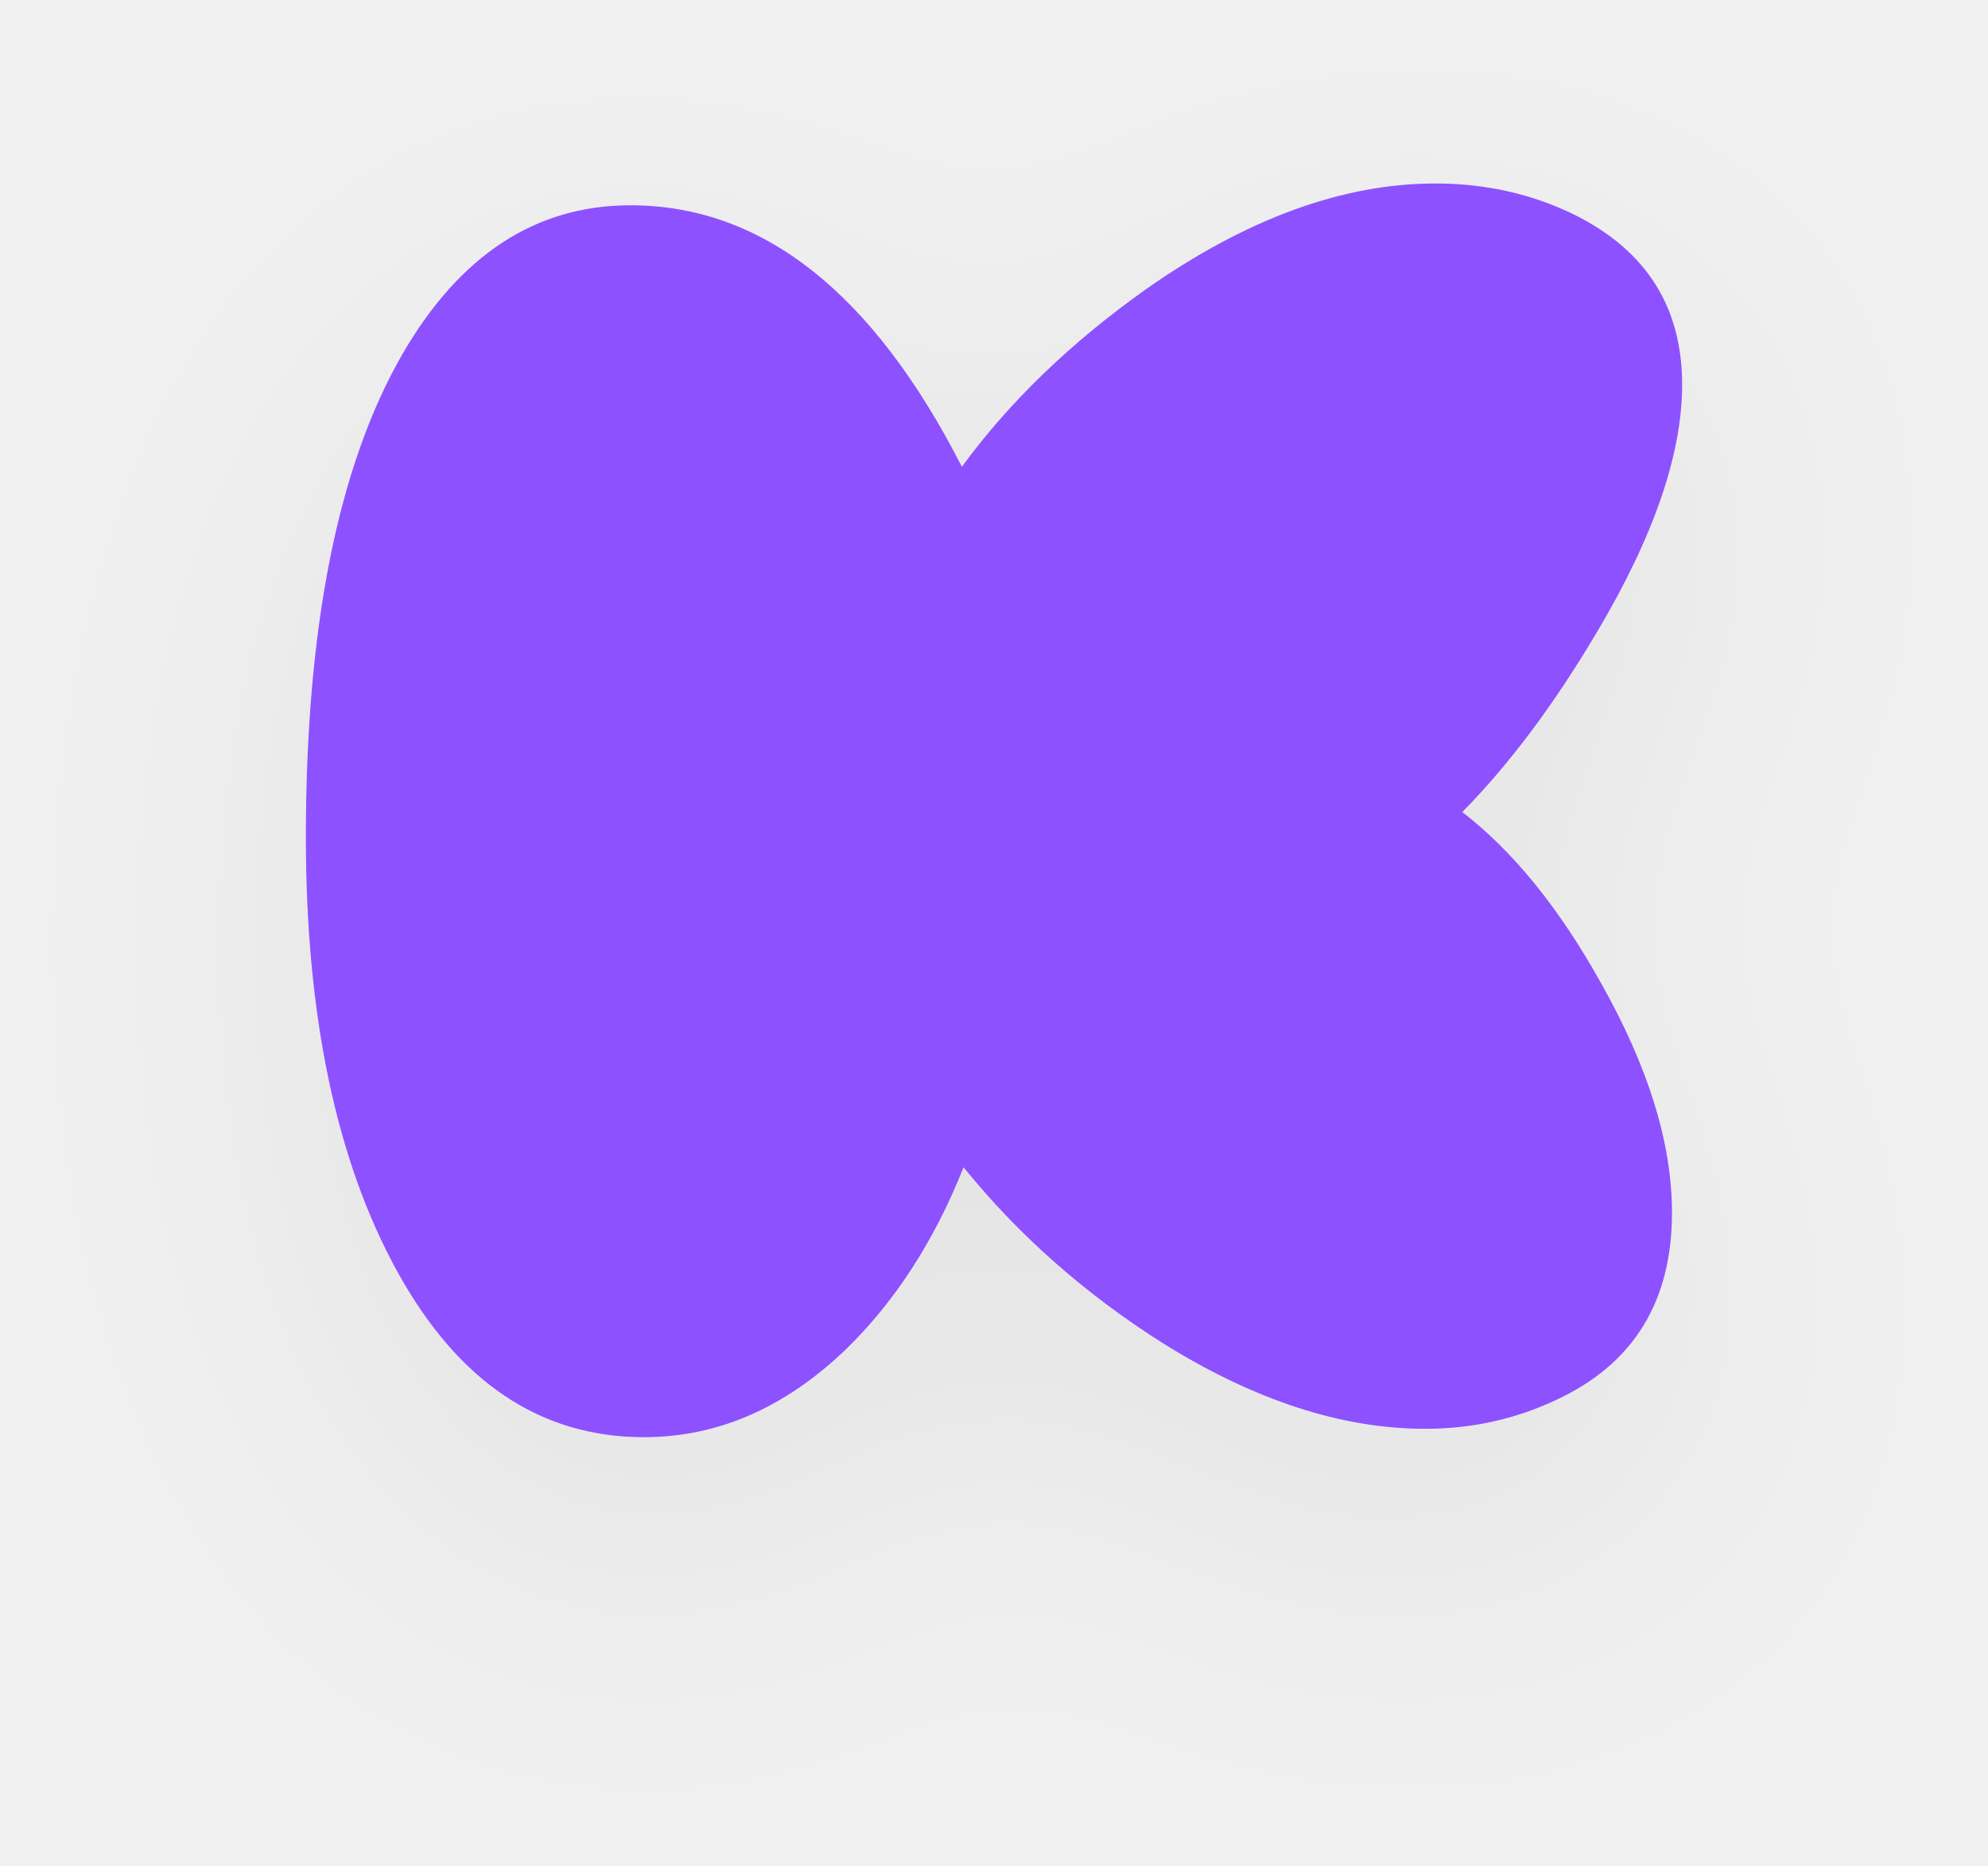
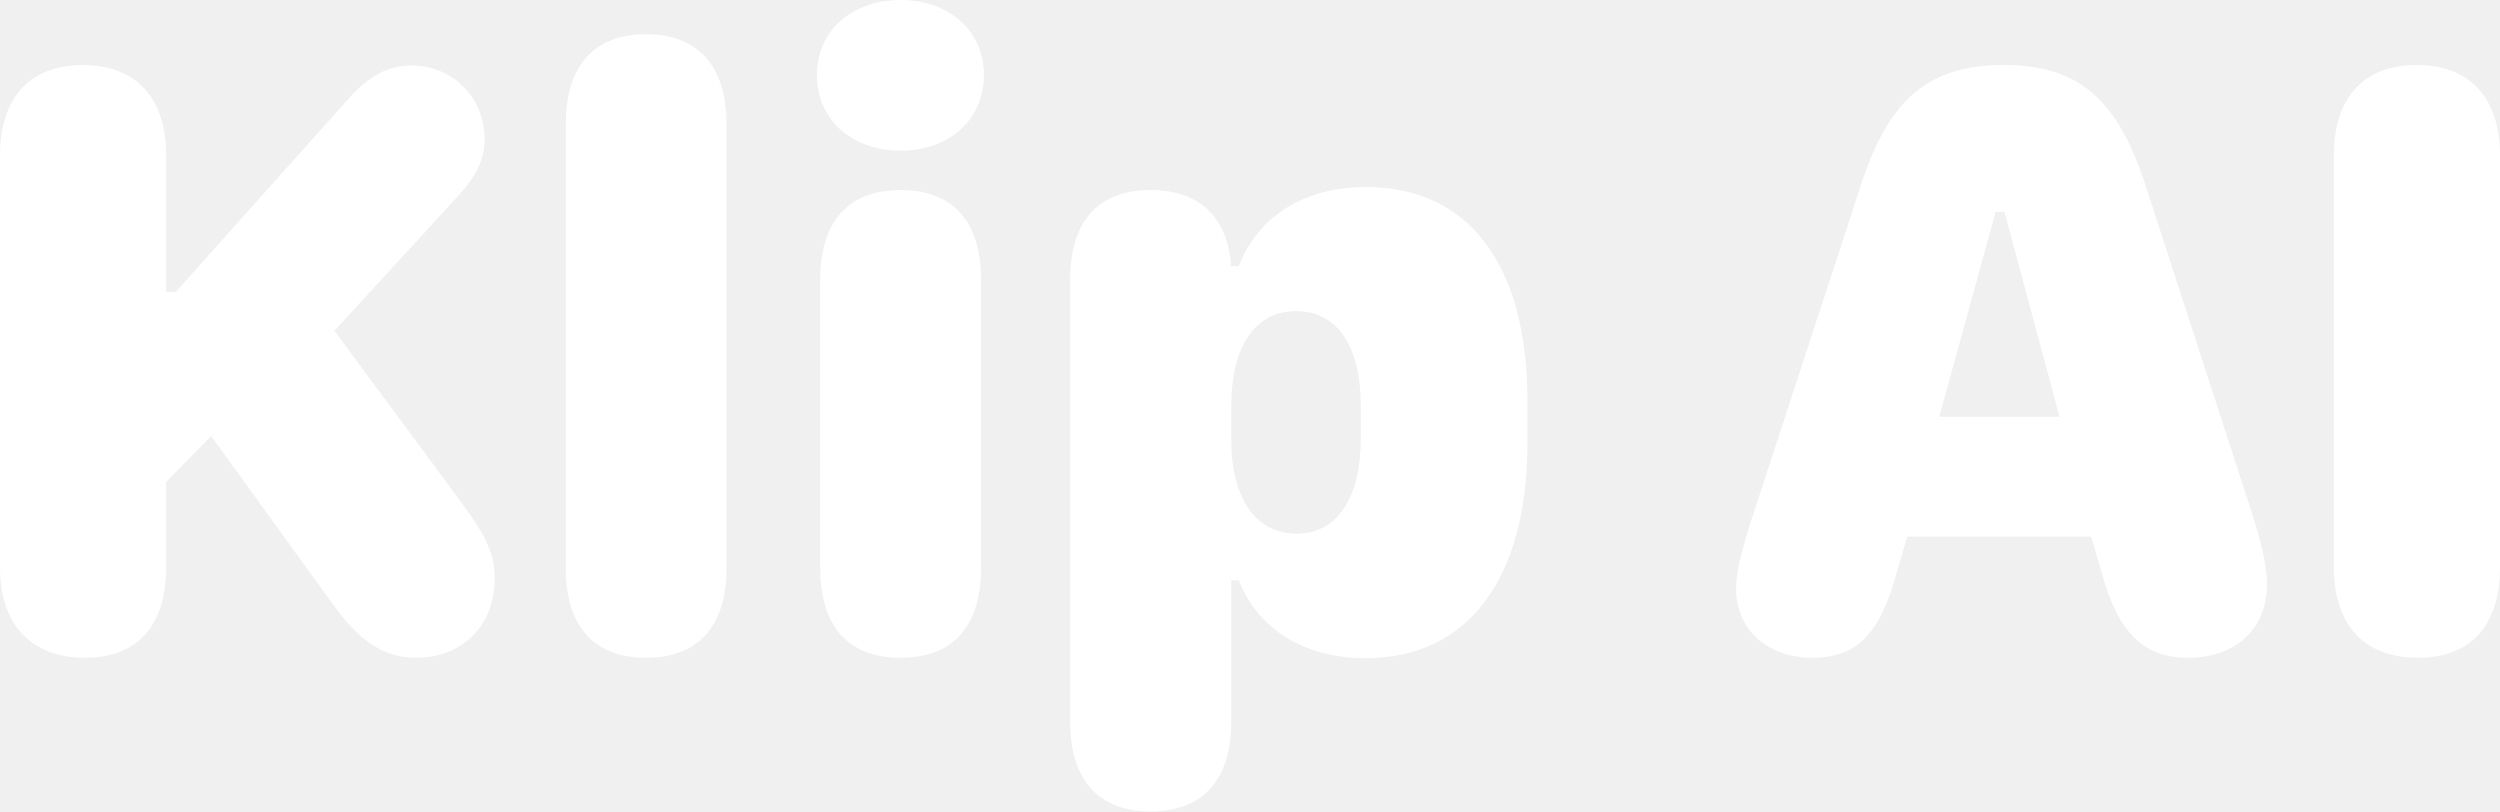
- <svg xmlns="http://www.w3.org/2000/svg" width="65" height="61" viewBox="0 0 65 61" fill="none">
-   <g filter="url(#filter0_d_99_431)">
-     <path d="M55 12.578C55 14.843 54.079 17.529 52.236 20.635C50.835 23.01 49.361 24.983 47.813 26.555C49.472 27.834 50.983 29.697 52.346 32.146C53.894 34.886 54.668 37.389 54.668 39.655C54.668 42.578 53.397 44.625 50.854 45.794C49.527 46.415 48.108 46.726 46.597 46.726C43.87 46.726 41.014 45.794 38.028 43.931C35.485 42.323 33.311 40.404 31.505 38.175C30.547 40.587 29.257 42.578 27.635 44.15C25.645 46.05 23.452 47 21.056 47C17.666 47 14.975 45.191 12.985 41.574C10.995 37.956 10 33.224 10 27.377C10 20.507 11.05 15.245 13.151 11.591C15.031 8.339 17.518 6.713 20.614 6.713C24.926 6.713 28.538 9.563 31.45 15.263C32.998 13.144 35.006 11.207 37.475 9.453C40.755 7.151 43.907 6 46.929 6C48.587 6 50.117 6.347 51.517 7.041C53.839 8.211 55 10.056 55 12.578Z" fill="#8E51FF" />
-   </g>
-   <defs>
-     <filter id="filter0_d_99_431" x="0" y="0" width="65" height="61" filterUnits="userSpaceOnUse" color-interpolation-filters="sRGB">
-       <feFlood flood-opacity="0" result="BackgroundImageFix" />
-       <feColorMatrix in="SourceAlpha" type="matrix" values="0 0 0 0 0 0 0 0 0 0 0 0 0 0 0 0 0 0 127 0" result="hardAlpha" />
-       <feOffset dy="4" />
-       <feGaussianBlur stdDeviation="5" />
-       <feComposite in2="hardAlpha" operator="out" />
-       <feColorMatrix type="matrix" values="0 0 0 0 0 0 0 0 0 0 0 0 0 0 0 0 0 0 0.05 0" />
-       <feBlend mode="normal" in2="BackgroundImageFix" result="effect1_dropShadow_99_431" />
-       <feBlend mode="normal" in="SourceGraphic" in2="effect1_dropShadow_99_431" result="shape" />
-     </filter>
-   </defs>
+ <svg xmlns="http://www.w3.org/2000/svg" width="114" height="37" viewBox="0 0 114 37" fill="none">
+   <path d="M18.971 29.994C17.571 29.994 16.458 29.292 15.307 27.73L9.629 19.886L7.577 21.974V25.857C7.577 28.531 6.273 29.994 3.894 29.994C1.419 29.994 0 28.492 0 25.857V7.103C0 4.449 1.362 2.966 3.779 2.966C6.215 2.966 7.577 4.469 7.577 7.103V13.309H8.018L15.94 4.449C16.861 3.435 17.724 2.986 18.76 2.986C20.64 2.986 22.098 4.449 22.098 6.342C22.098 7.259 21.733 8.021 20.851 8.977L15.25 15.085L21.139 23.047C22.232 24.55 22.558 25.33 22.558 26.384C22.558 28.511 21.101 29.994 18.971 29.994Z" fill="white" />
+   <path d="M29.464 29.994C27.085 29.994 25.8 28.57 25.8 25.916V5.659C25.8 3.005 27.085 1.561 29.464 1.561C31.823 1.561 33.128 3.005 33.128 5.659V25.916C33.128 28.57 31.823 29.994 29.464 29.994Z" fill="white" />
+   <path d="M37.252 3.415C37.252 1.425 38.825 0 41.069 0C43.294 0 44.867 1.425 44.867 3.415C44.867 5.445 43.294 6.869 41.069 6.869C38.825 6.869 37.252 5.445 37.252 3.415ZM44.733 25.916C44.733 28.57 43.448 29.994 41.069 29.994C38.691 29.994 37.405 28.57 37.405 25.916V12.743C37.405 10.089 38.691 8.665 41.069 8.665C43.448 8.665 44.733 10.089 44.733 12.743V25.916Z" fill="white" />
+   <path d="M56.146 32.902C56.146 35.556 54.861 37 52.463 37C50.085 37 48.8 35.556 48.8 32.902V12.743C48.8 10.089 50.085 8.665 52.463 8.665C54.612 8.665 55.916 9.816 56.127 11.982V12.138H56.492C57.316 9.914 59.465 8.528 62.266 8.528C66.984 8.528 69.651 12.06 69.651 18.285V20.178C69.651 26.404 66.946 30.014 62.266 30.014C59.484 30.014 57.355 28.687 56.492 26.462H56.146V32.902ZM56.146 20.061C56.146 22.735 57.278 24.335 59.12 24.335C60.98 24.335 62.054 22.715 62.054 19.964V18.558C62.054 15.768 60.98 14.187 59.1 14.187C57.259 14.187 56.146 15.768 56.146 18.5V20.061Z" fill="white" />
+   <path d="M82.637 29.994C80.604 29.994 79.165 28.706 79.165 26.852C79.165 26.111 79.376 25.213 79.913 23.554L84.862 8.43C86.128 4.508 87.951 2.966 91.365 2.966C94.76 2.966 96.544 4.488 97.829 8.43L102.74 23.554C103.162 24.92 103.373 25.857 103.373 26.657C103.373 28.687 101.934 29.994 99.767 29.994C97.772 29.994 96.602 28.862 95.873 26.228L95.355 24.471H86.972L86.454 26.228C85.706 28.94 84.632 29.994 82.637 29.994ZM88.43 19.007H93.916L91.403 9.66H91.001L88.43 19.007Z" fill="white" />
+   <path d="M110.259 29.994C107.804 29.994 106.423 28.492 106.423 25.857V7.103C106.423 4.449 107.785 2.966 110.202 2.966C112.638 2.966 114 4.469 114 7.103V25.857C114 28.511 112.676 29.994 110.259 29.994Z" fill="white" />
</svg>
